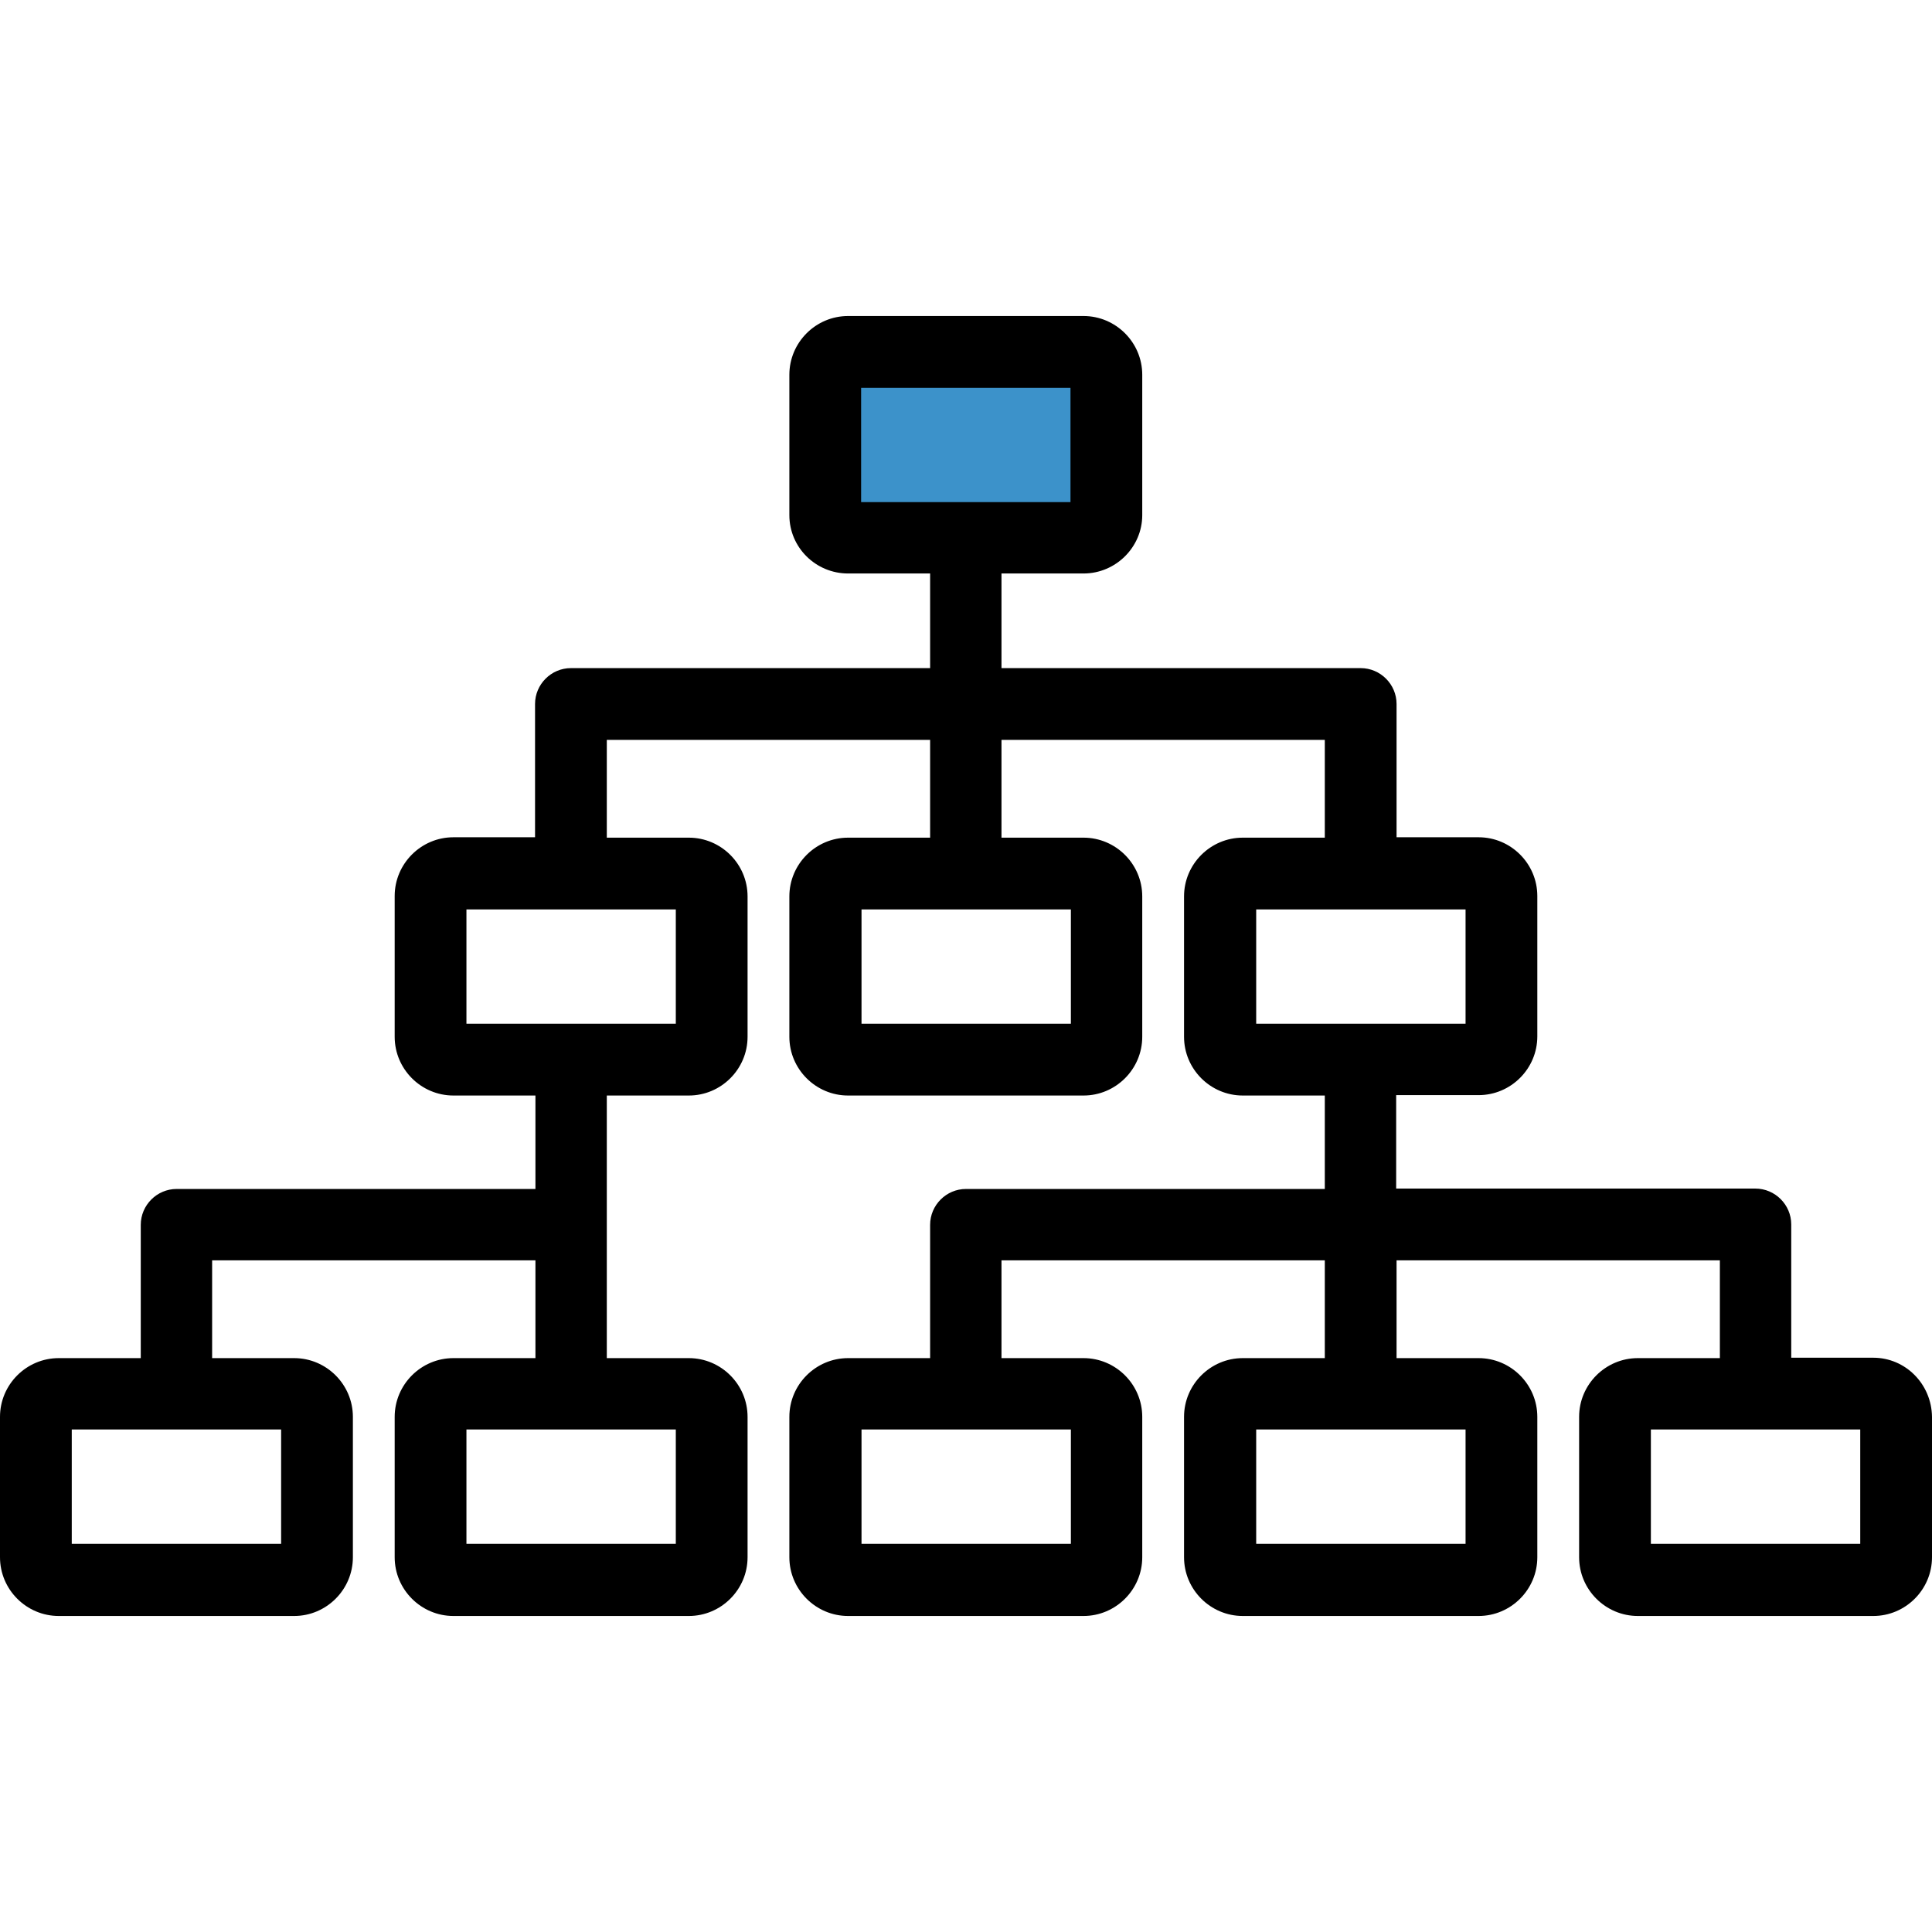
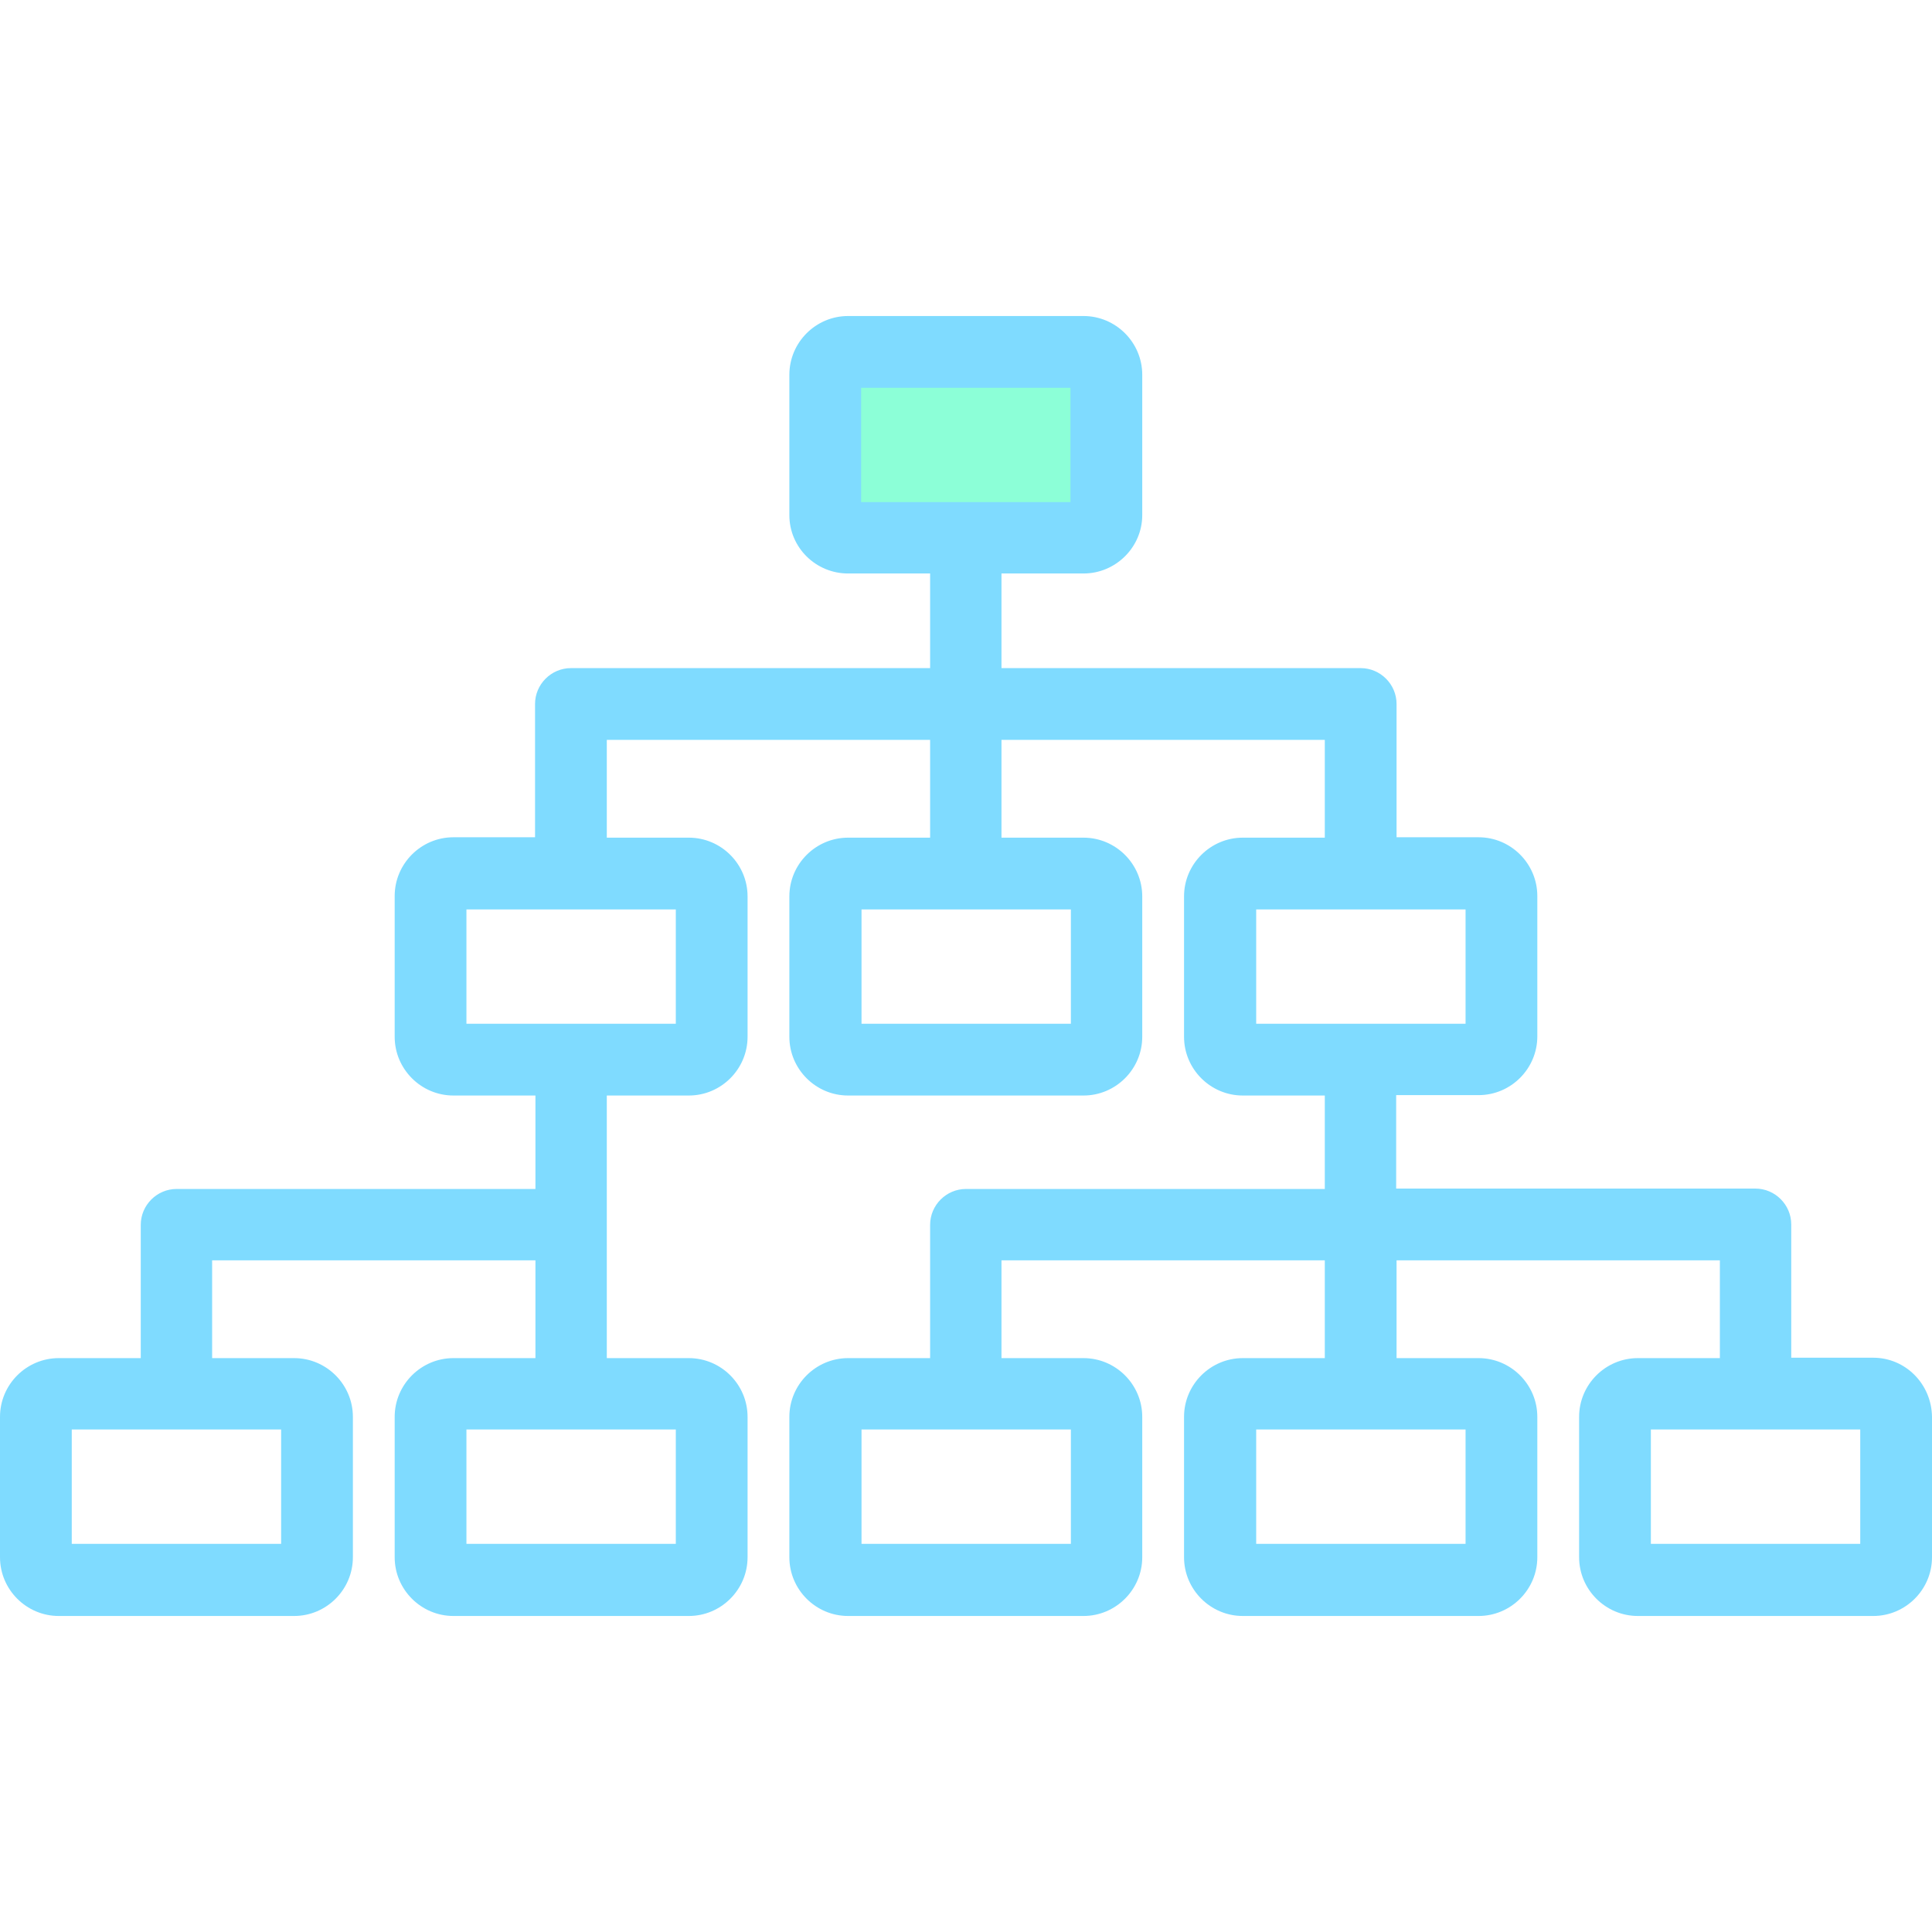
- <svg xmlns="http://www.w3.org/2000/svg" version="1.1" id="Layer_1" x="0px" y="0px" viewBox="0 0 490 490" style="enable-background:new 0 0 490 490;" xml:space="preserve">
-   <g>
-     <g>
-       <path id="XMLID_1979_" style="fill:#3C92CA;" d="M212.2,89.35h65.5c1.6,0,2.9,1.3,2.9,2.9v41.4c0,1.6-1.3,2.9-2.9,2.9h-65.5    c-1.6,0-2.9-1.3-2.9-2.9v-41.4C209.4,90.65,210.7,89.35,212.2,89.35z" />
-       <path d="M475.1,344.35h-20.8v-33.8c0-5-4.1-9.1-9.1-9.1h-91.1v-23.7H375c8.2,0,14.9-6.7,14.9-14.9v-35.6c0-8.2-6.7-14.9-14.9-14.9    h-20.8v-33.8c0-5-4.1-9.1-9.1-9.1H254v-24h20.8c8.2,0,14.9-6.7,14.9-14.8v-35.6c0-8.2-6.7-14.9-14.9-14.9h-59.7    c-8.2,0-14.9,6.7-14.9,14.9v35.6c0,8.2,6.7,14.8,14.9,14.8h20.8v24h-91.1c-5,0-9.1,4.1-9.1,9.1v33.8H115    c-8.2,0-14.9,6.7-14.9,14.9v35.7c0,8.2,6.7,14.9,14.9,14.9h20.8v23.7h-91c-5,0-9.1,4.1-9.1,9.1v33.8H14.9    c-8.2,0-14.9,6.7-14.9,14.9v35.6c0,8.2,6.7,14.9,14.9,14.9h59.7c8.2,0,14.9-6.7,14.9-14.9v-35.6c0-8.2-6.7-14.9-14.9-14.9H53.8    v-24.8h82v24.8H115c-8.2,0-14.9,6.7-14.9,14.9v35.6c0,8.2,6.7,14.9,14.9,14.9h59.7c8.2,0,14.9-6.7,14.9-14.9v-35.6    c0-8.2-6.7-14.9-14.9-14.9h-20.8v-66.6h20.8c8.2,0,14.9-6.7,14.9-14.9v-35.6c0-8.2-6.7-14.9-14.9-14.9h-20.8v-24.8h82v24.8h-20.8    c-8.2,0-14.9,6.7-14.9,14.9v35.6c0,8.2,6.7,14.9,14.9,14.9h59.7c8.2,0,14.9-6.7,14.9-14.9v-35.6c0-8.2-6.7-14.9-14.9-14.9H254    v-24.8h82v24.8h-20.8c-8.2,0-14.9,6.7-14.9,14.9v35.6c0,8.2,6.7,14.9,14.9,14.9H336v23.7h-91c-5,0-9.1,4.1-9.1,9.1v33.8h-20.8    c-8.2,0-14.9,6.7-14.9,14.9v35.6c0,8.2,6.7,14.9,14.9,14.9h59.7c8.2,0,14.9-6.7,14.9-14.9v-35.6c0-8.2-6.7-14.9-14.9-14.9H254    v-24.8h82v24.8h-20.8c-8.2,0-14.9,6.7-14.9,14.9v35.6c0,8.2,6.7,14.9,14.9,14.9H375c8.2,0,14.9-6.7,14.9-14.9v-35.6    c0-8.2-6.7-14.9-14.9-14.9h-20.8v-24.8h82v24.8h-20.8c-8.2,0-14.9,6.7-14.9,14.9v35.6c0,8.2,6.7,14.9,14.9,14.9h59.7    c8.2,0,14.9-6.7,14.9-14.9v-35.6C489.9,351.05,483.3,344.35,475.1,344.35z M218.4,98.35h53.1v29h-53.1V98.35z M71.3,391.55H18.2    v-29h53.1V391.55z M171.4,391.55h-53.1v-29h53.1V391.55z M171.4,259.65h-53.1v-29h53.1V259.65z M271.6,259.65h-53.1v-29h53.1    V259.65z M318.6,230.65h53.1v29h-53.1V230.65z M271.6,391.55h-53.1v-29h53.1V391.55z M371.7,391.55h-53.1v-29h53.1V391.55z     M471.8,391.55h-53.1v-29h53.1V391.55z" />
-     </g>
+ <svg xmlns="http://www.w3.org/2000/svg" id="SvgjsSvg1001" width="288" height="288" version="1.1">
+   <defs id="SvgjsDefs1002" />
+   <g id="SvgjsG1008" transform="matrix(1,0,0,1,0,0)">
+     <svg enable-background="new 0 0 490 490" viewBox="0 0 490 490" width="288" height="288">
+       <path fill="#8cffd7" d="M212.2,89.35h65.5c1.6,0,2.9,1.3,2.9,2.9v41.4c0,1.6-1.3,2.9-2.9,2.9h-65.5    c-1.6,0-2.9-1.3-2.9-2.9v-41.4C209.4,90.65,210.7,89.35,212.2,89.35z" class="color3c92ca svgShape" />
+       <path d="M475.1,344.35h-20.8v-33.8c0-5-4.1-9.1-9.1-9.1h-91.1v-23.7H375c8.2,0,14.9-6.7,14.9-14.9v-35.6c0-8.2-6.7-14.9-14.9-14.9    h-20.8v-33.8c0-5-4.1-9.1-9.1-9.1H254v-24h20.8c8.2,0,14.9-6.7,14.9-14.8v-35.6c0-8.2-6.7-14.9-14.9-14.9h-59.7    c-8.2,0-14.9,6.7-14.9,14.9v35.6c0,8.2,6.7,14.8,14.9,14.8h20.8v24h-91.1c-5,0-9.1,4.1-9.1,9.1v33.8H115    c-8.2,0-14.9,6.7-14.9,14.9v35.7c0,8.2,6.7,14.9,14.9,14.9h20.8v23.7h-91c-5,0-9.1,4.1-9.1,9.1v33.8H14.9    c-8.2,0-14.9,6.7-14.9,14.9v35.6c0,8.2,6.7,14.9,14.9,14.9h59.7c8.2,0,14.9-6.7,14.9-14.9v-35.6c0-8.2-6.7-14.9-14.9-14.9H53.8    v-24.8h82v24.8H115c-8.2,0-14.9,6.7-14.9,14.9v35.6c0,8.2,6.7,14.9,14.9,14.9h59.7c8.2,0,14.9-6.7,14.9-14.9v-35.6    c0-8.2-6.7-14.9-14.9-14.9h-20.8v-66.6h20.8c8.2,0,14.9-6.7,14.9-14.9v-35.6c0-8.2-6.7-14.9-14.9-14.9h-20.8v-24.8h82v24.8h-20.8    c-8.2,0-14.9,6.7-14.9,14.9v35.6c0,8.2,6.7,14.9,14.9,14.9h59.7c8.2,0,14.9-6.7,14.9-14.9v-35.6c0-8.2-6.7-14.9-14.9-14.9H254    v-24.8h82v24.8h-20.8c-8.2,0-14.9,6.7-14.9,14.9v35.6c0,8.2,6.7,14.9,14.9,14.9H336v23.7h-91c-5,0-9.1,4.1-9.1,9.1v33.8h-20.8    c-8.2,0-14.9,6.7-14.9,14.9v35.6c0,8.2,6.7,14.9,14.9,14.9h59.7c8.2,0,14.9-6.7,14.9-14.9v-35.6c0-8.2-6.7-14.9-14.9-14.9H254    v-24.8h82v24.8h-20.8c-8.2,0-14.9,6.7-14.9,14.9v35.6c0,8.2,6.7,14.9,14.9,14.9H375c8.2,0,14.9-6.7,14.9-14.9v-35.6    c0-8.2-6.7-14.9-14.9-14.9h-20.8v-24.8h82v24.8h-20.8c-8.2,0-14.9,6.7-14.9,14.9v35.6c0,8.2,6.7,14.9,14.9,14.9h59.7    c8.2,0,14.9-6.7,14.9-14.9v-35.6C489.9,351.05,483.3,344.35,475.1,344.35z M218.4,98.35h53.1v29h-53.1V98.35z M71.3,391.55H18.2    v-29h53.1V391.55z M171.4,391.55h-53.1v-29h53.1V391.55z M171.4,259.65h-53.1v-29h53.1V259.65z M271.6,259.65h-53.1v-29h53.1    V259.65z M318.6,230.65h53.1v29h-53.1V230.65z M271.6,391.55h-53.1v-29h53.1V391.55z M371.7,391.55h-53.1v-29h53.1V391.55z     M471.8,391.55h-53.1v-29h53.1V391.55z" fill="#7fdbff" class="color000 svgShape" />
+     </svg>
  </g>
-   <g>
- </g>
-   <g>
- </g>
-   <g>
- </g>
-   <g>
- </g>
-   <g>
- </g>
-   <g>
- </g>
-   <g>
- </g>
-   <g>
- </g>
-   <g>
- </g>
-   <g>
- </g>
-   <g>
- </g>
-   <g>
- </g>
-   <g>
- </g>
-   <g>
- </g>
-   <g>
- </g>
</svg>
